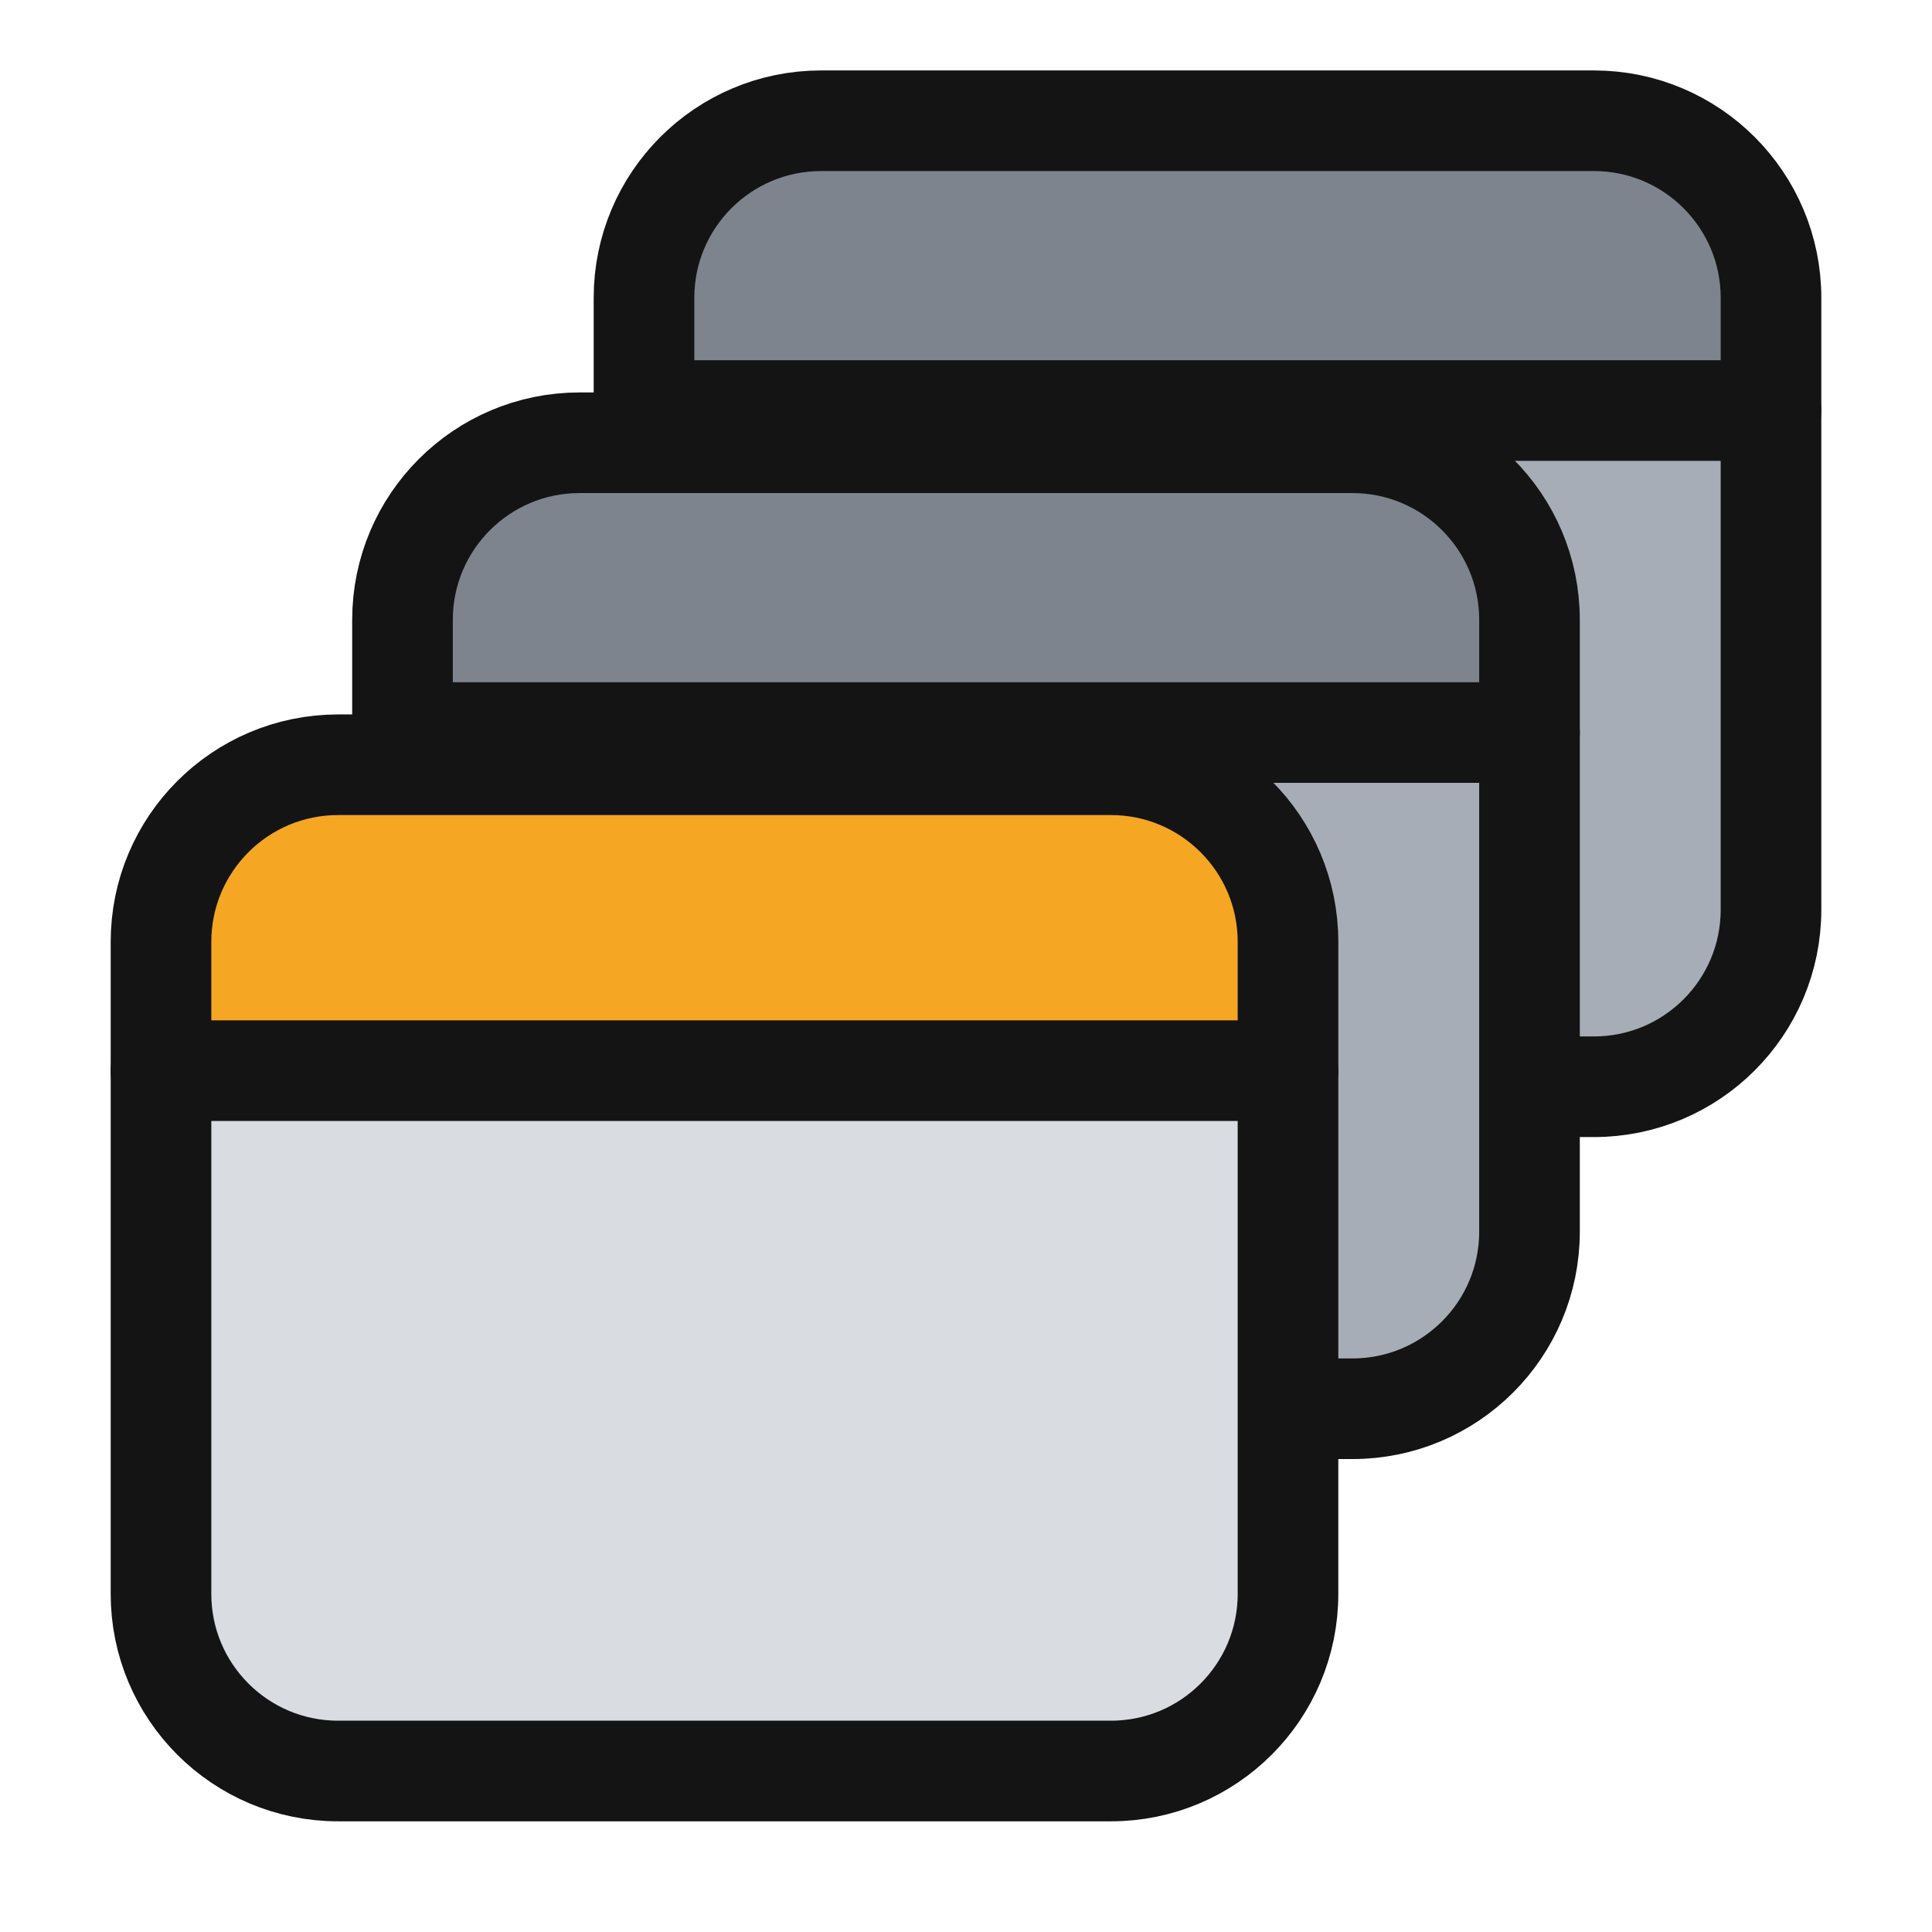
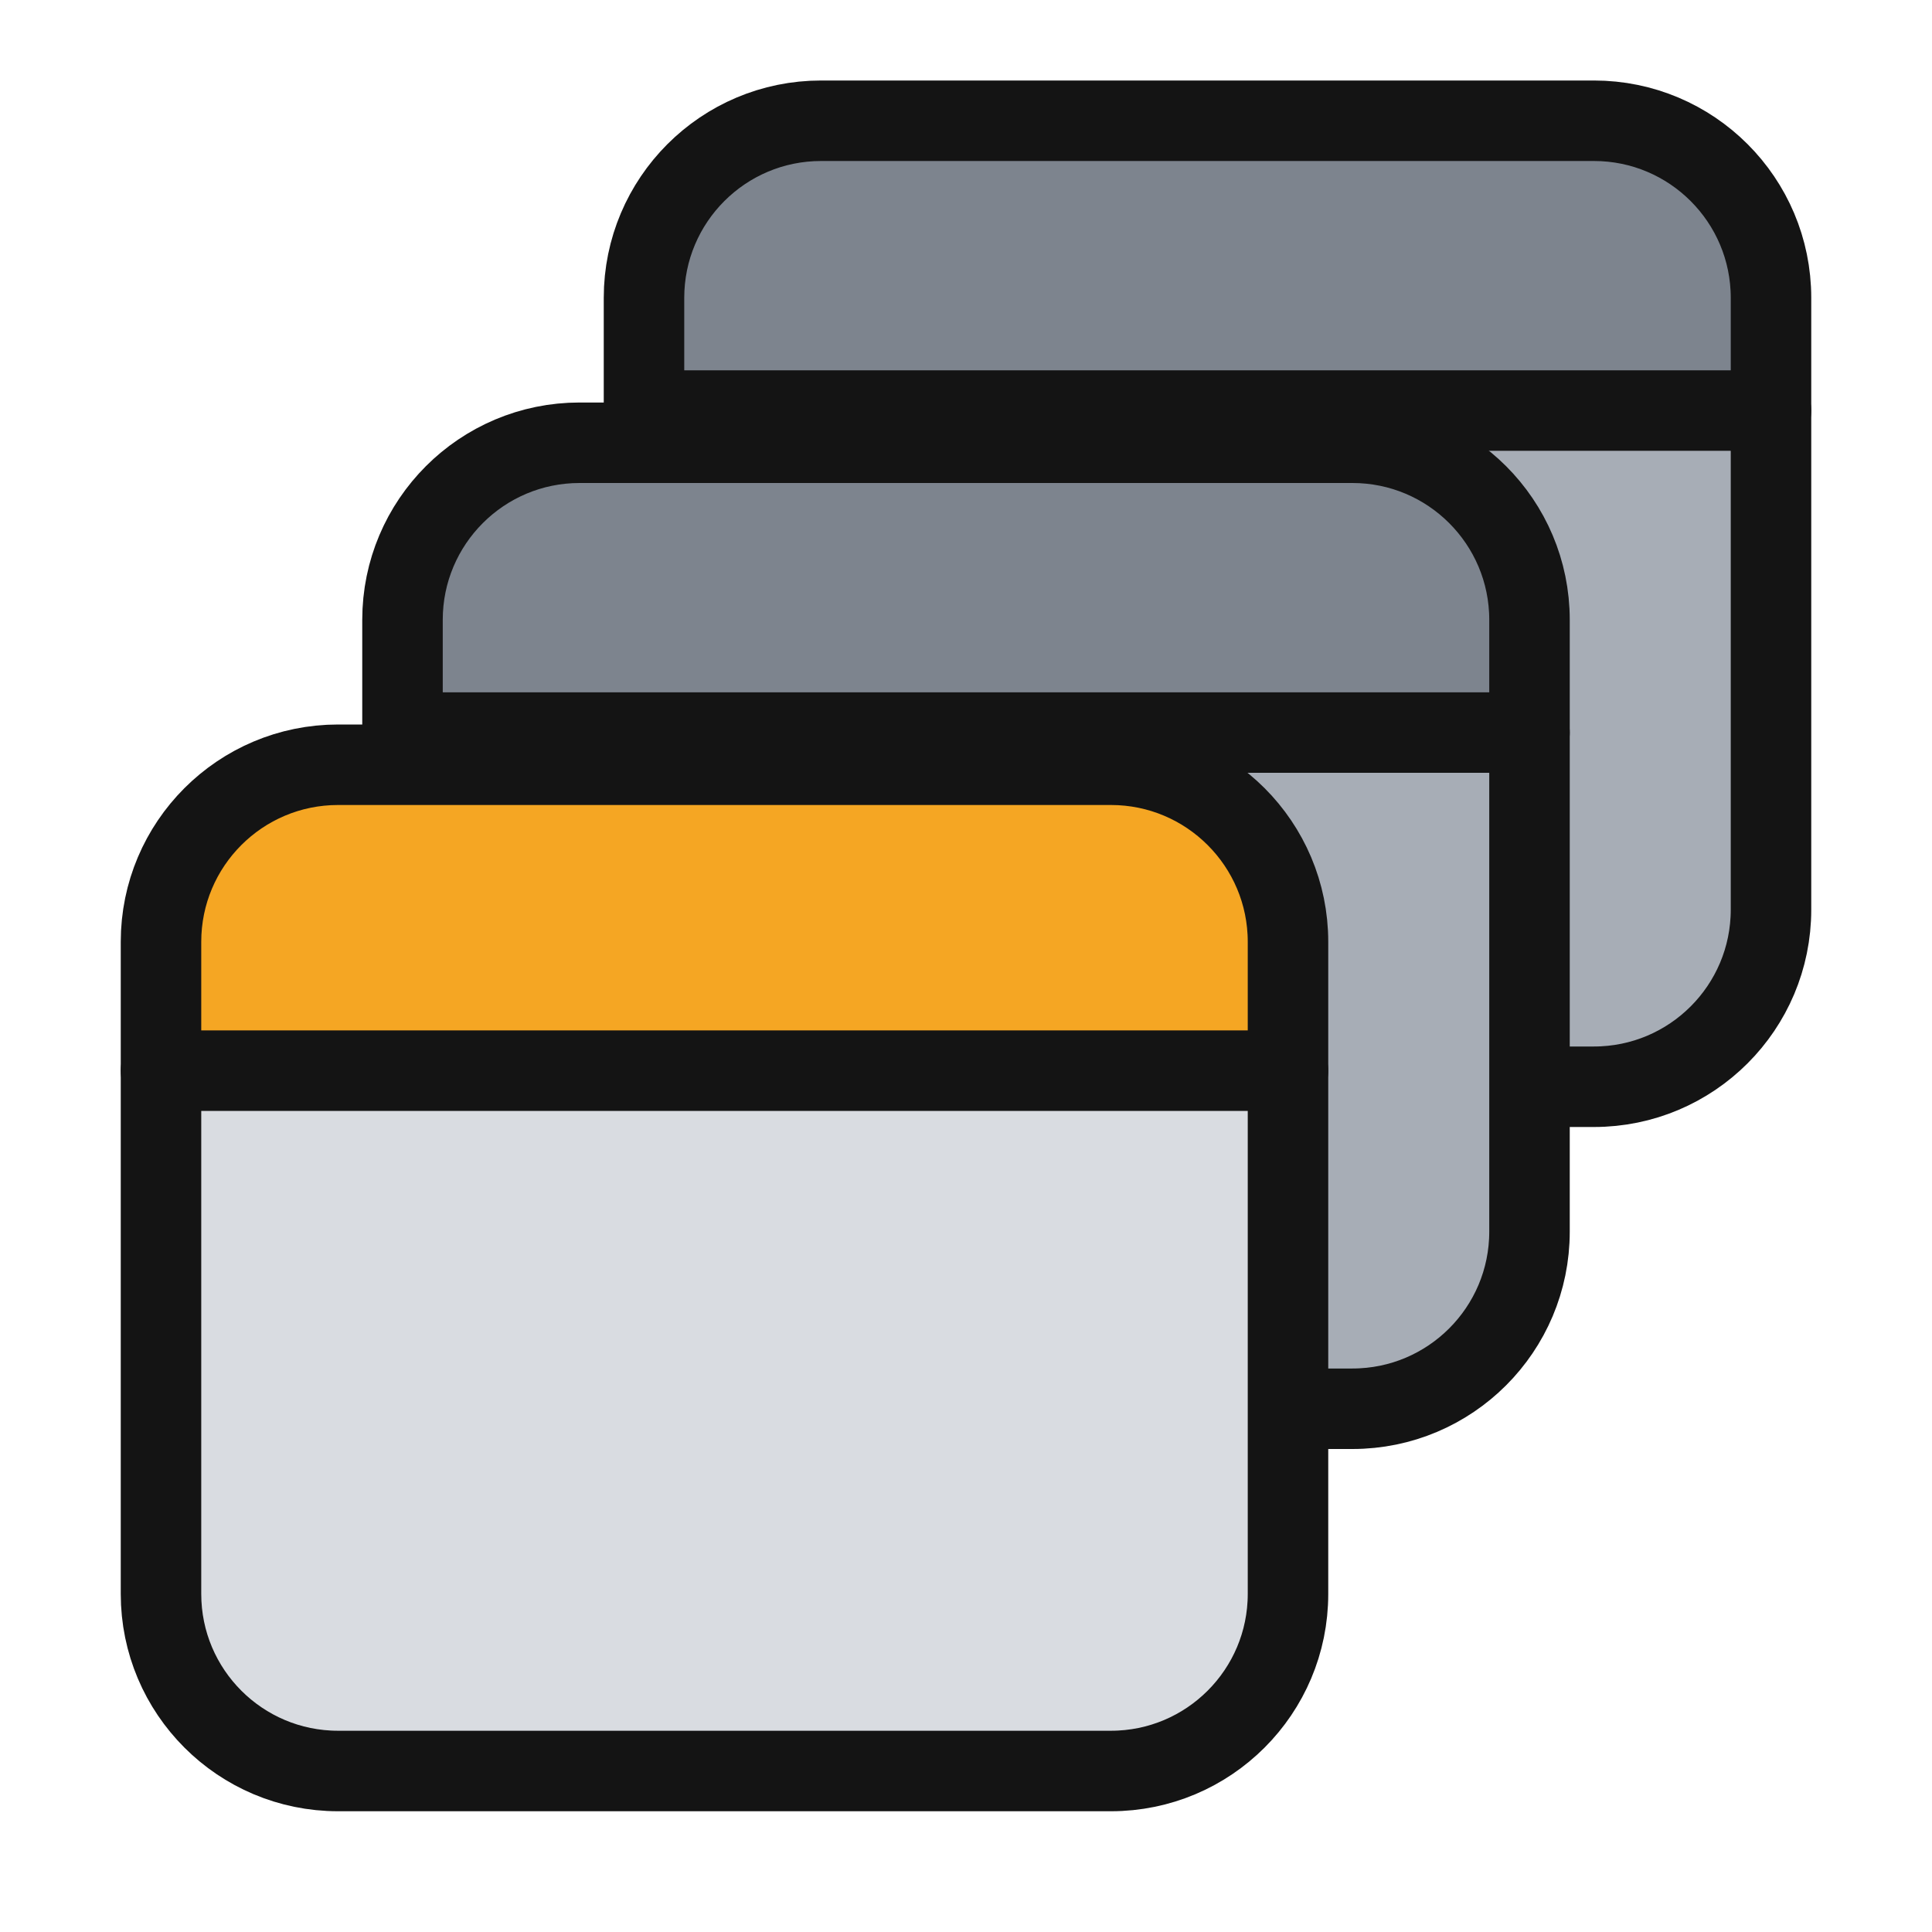
<svg xmlns="http://www.w3.org/2000/svg" width="24" height="24" viewBox="0 0 24 24" stroke-linejoin="round" stroke-linecap="round">
  <path d="M10.2,1.5 H19.8 A2.2,2.2 0 0 1 22,3.7 V11.3 A2.2,2.2 0 0 1 19.8,13.5 H10.2 A2.2,2.2 0 0 1 8,11.3 V3.7 A2.2,2.2 0 0 1 10.2,1.5 Z" fill="#a7adb6" />
  <path d="M8,5.1 V3.7 A2.2,2.2 0 0 1 10.2,1.5 H19.8 A2.2,2.2 0 0 1 22,3.7 V5.1 Z" fill="#7d848e" />
-   <path d="M8,5.1 H22" stroke="#141414" stroke-width="1.25" fill="none" />
-   <path d="M10.2,1.5 H19.8 A2.2,2.2 0 0 1 22,3.7 V11.3 A2.2,2.2 0 0 1 19.8,13.5 H10.2 A2.2,2.2 0 0 1 8,11.3 V3.7 A2.2,2.2 0 0 1 10.2,1.5 Z" fill="none" stroke="#141414" stroke-width="1.25" />
+   <path d="M8,5.1 H22" stroke="#141414" stroke-width="1.0" fill="none" />
+   <path d="M10.2,1.5 H19.8 A2.2,2.2 0 0 1 22,3.7 V11.3 A2.2,2.2 0 0 1 19.8,13.5 H10.2 A2.2,2.2 0 0 1 8,11.3 V3.7 A2.2,2.2 0 0 1 10.2,1.5 Z" fill="none" stroke="#141414" stroke-width="1.0" />
  <path d="M7.2,5.5 H16.8 A2.2,2.2 0 0 1 19,7.7 V15.3 A2.2,2.2 0 0 1 16.8,17.5 H7.2 A2.2,2.2 0 0 1 5,15.3 V7.7 A2.2,2.2 0 0 1 7.2,5.5 Z" fill="#a7adb6" />
  <path d="M5,9.1 V7.7 A2.2,2.2 0 0 1 7.2,5.5 H16.8 A2.2,2.2 0 0 1 19,7.7 V9.1 Z" fill="#7d848e" />
-   <path d="M5,9.1 H19" stroke="#141414" stroke-width="1.25" fill="none" />
-   <path d="M7.2,5.5 H16.8 A2.2,2.2 0 0 1 19,7.7 V15.3 A2.2,2.2 0 0 1 16.8,17.5 H7.2 A2.2,2.2 0 0 1 5,15.3 V7.7 A2.2,2.2 0 0 1 7.2,5.5 Z" fill="none" stroke="#141414" stroke-width="1.25" />
+   <path d="M5,9.1 H19" stroke="#141414" stroke-width="1.0" fill="none" />
+   <path d="M7.2,5.5 H16.8 A2.2,2.2 0 0 1 19,7.7 V15.3 A2.2,2.2 0 0 1 16.8,17.5 H7.2 A2.2,2.2 0 0 1 5,15.3 V7.7 A2.2,2.2 0 0 1 7.2,5.5 Z" fill="none" stroke="#141414" stroke-width="1.0" />
  <path d="M4.2,9.5 H13.8 A2.2,2.2 0 0 1 16,11.7 V19.8 A2.2,2.2 0 0 1 13.8,22.0 H4.2 A2.2,2.2 0 0 1 2,19.8 V11.7 A2.2,2.2 0 0 1 4.2,9.5 Z" fill="#d9dce1" />
  <path d="M2,13.3 V11.7 A2.2,2.2 0 0 1 4.2,9.5 H13.8 A2.2,2.2 0 0 1 16,11.7 V13.3 Z" fill="#f5a623" />
-   <path d="M2,13.3 H16" stroke="#141414" stroke-width="1.25" fill="none" />
-   <path d="M4.2,9.5 H13.8 A2.2,2.2 0 0 1 16,11.7 V19.8 A2.2,2.2 0 0 1 13.8,22.0 H4.2 A2.2,2.2 0 0 1 2,19.8 V11.7 A2.2,2.2 0 0 1 4.2,9.5 Z" fill="none" stroke="#141414" stroke-width="1.25" />
+   <path d="M2,13.3 H16" stroke="#141414" stroke-width="1.0" fill="none" />
+   <path d="M4.2,9.5 H13.8 A2.2,2.2 0 0 1 16,11.7 V19.8 A2.2,2.2 0 0 1 13.8,22.0 H4.2 A2.2,2.2 0 0 1 2,19.8 V11.7 A2.2,2.2 0 0 1 4.2,9.5 Z" fill="none" stroke="#141414" stroke-width="1.0" />
</svg>
